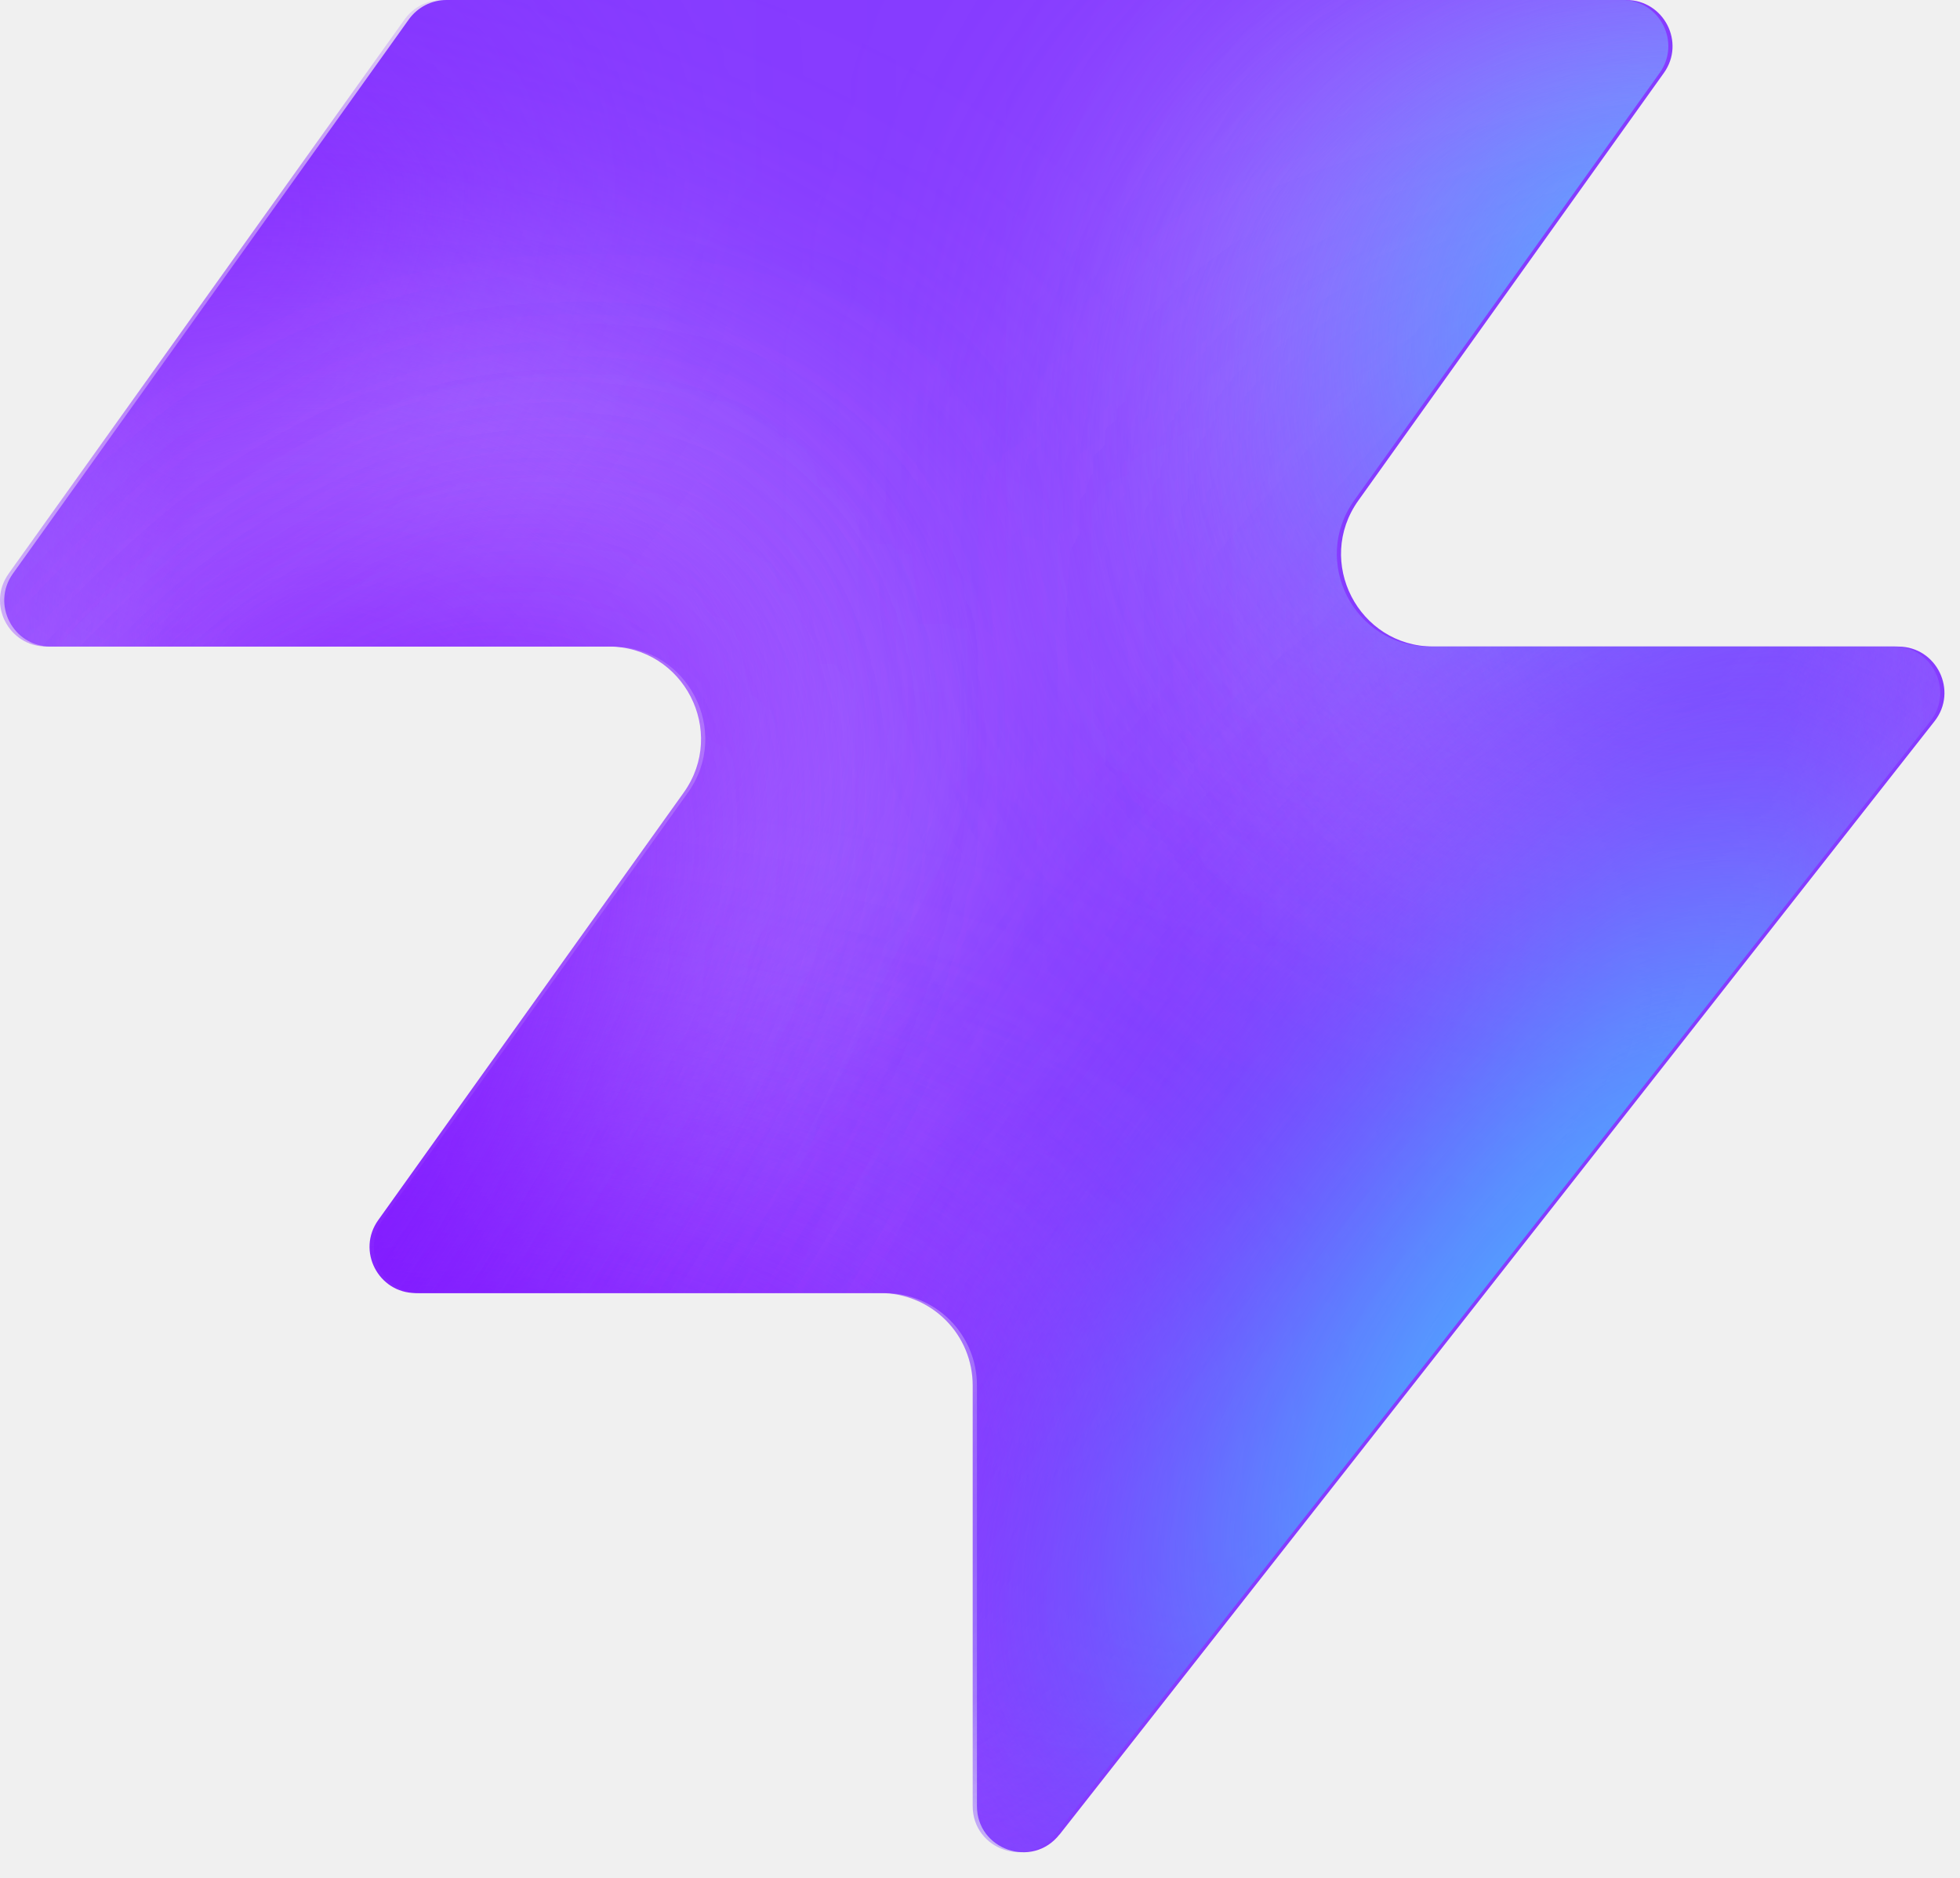
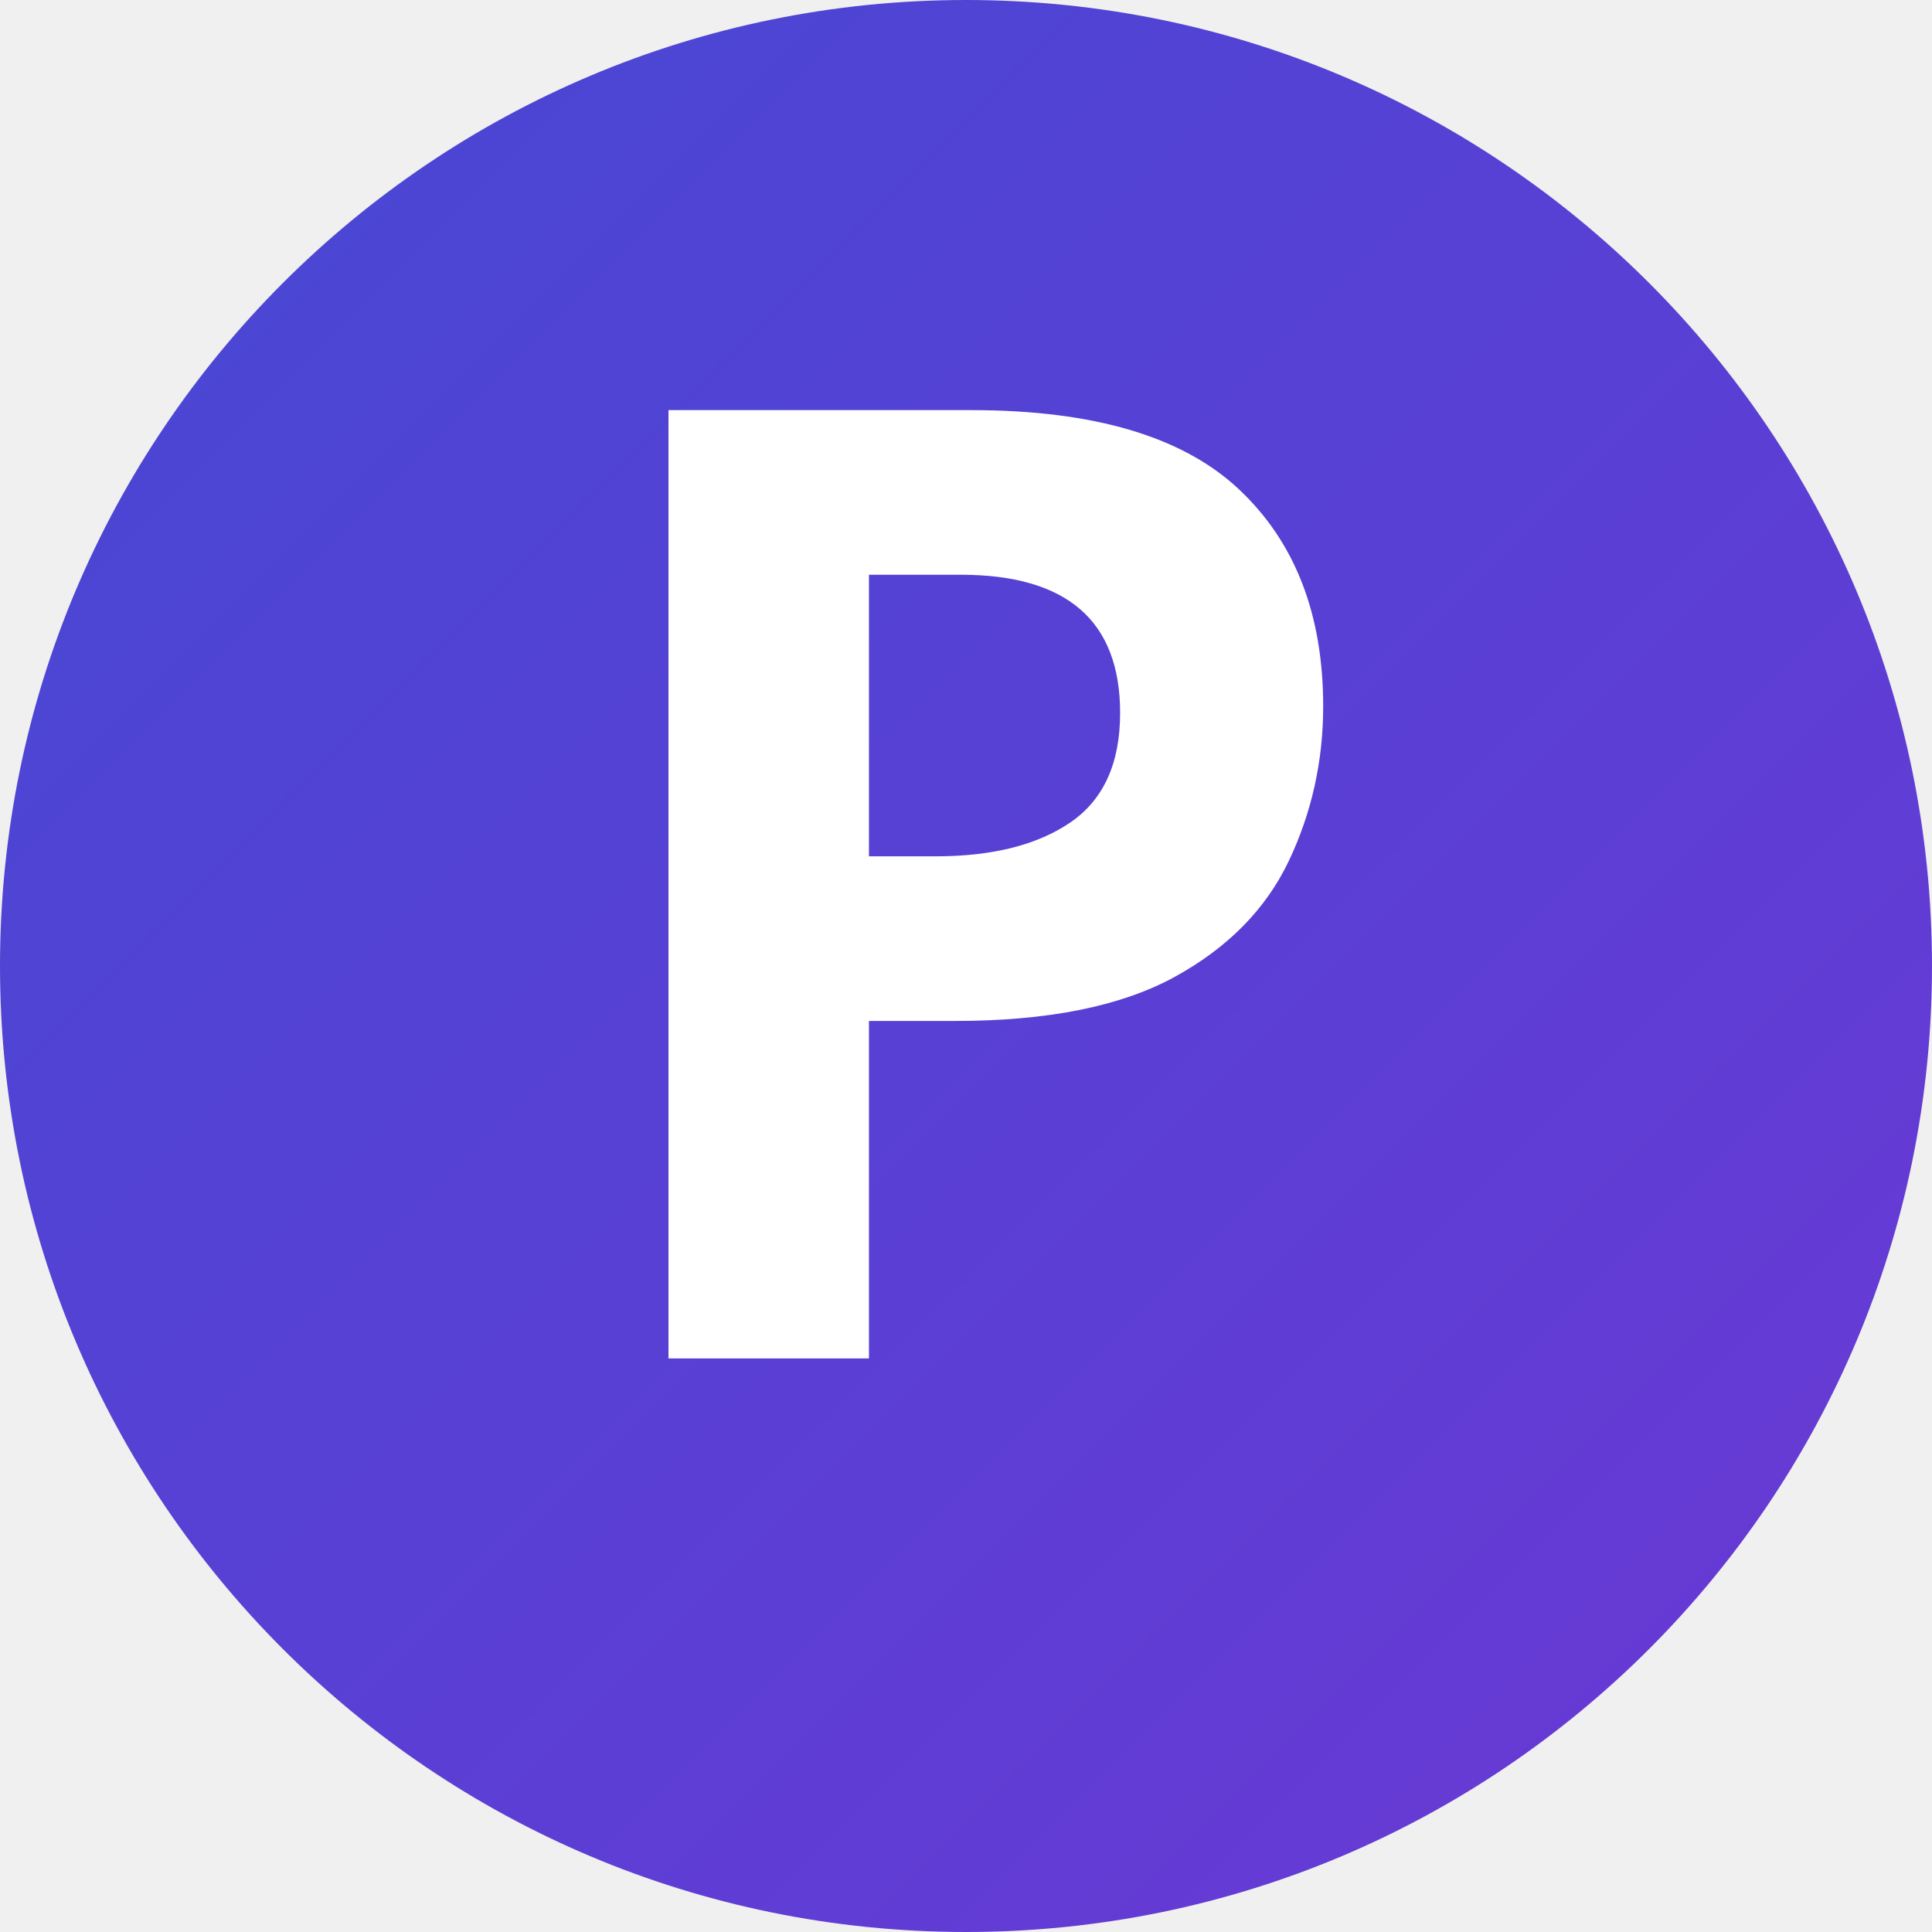
- <svg xmlns="http://www.w3.org/2000/svg" width="48" height="46" fill="none" viewBox="0 0 48 46">
-   <path fill="#863bff" d="M25.946 44.938c-.664.845-2.021.375-2.021-.698V33.937a2.26 2.26 0 0 0-2.262-2.262H10.287c-.92 0-1.456-1.04-.92-1.788l7.48-10.471c1.07-1.497 0-3.578-1.842-3.578H1.237c-.92 0-1.456-1.04-.92-1.788L10.013.474c.214-.297.556-.474.92-.474h28.894c.92 0 1.456 1.04.92 1.788l-7.48 10.471c-1.07 1.498 0 3.579 1.842 3.579h11.377c.943 0 1.473 1.088.89 1.83L25.947 44.94z" style="fill:#863bff;fill:color(display-p3 .525 .23 1);fill-opacity:1" />
-   <mask id="a" width="48" height="46" x="0" y="0" maskUnits="userSpaceOnUse" style="mask-type:alpha">
-     <path fill="#000" d="M25.842 44.938c-.664.844-2.021.375-2.021-.698V33.937a2.26 2.26 0 0 0-2.262-2.262H10.183c-.92 0-1.456-1.04-.92-1.788l7.48-10.471c1.07-1.498 0-3.579-1.842-3.579H1.133c-.92 0-1.456-1.04-.92-1.787L9.91.473c.214-.297.556-.474.92-.474h28.894c.92 0 1.456 1.04.92 1.788l-7.48 10.471c-1.07 1.498 0 3.578 1.842 3.578h11.377c.943 0 1.473 1.088.89 1.832L25.843 44.94z" style="fill:#000;fill-opacity:1" />
-   </mask>
-   <g mask="url(#a)">
-     <g filter="url(#b)">
-       <ellipse cx="5.508" cy="14.704" fill="#ede6ff" rx="5.508" ry="14.704" style="fill:#ede6ff;fill:color(display-p3 .927 .903 1);fill-opacity:1" transform="matrix(.00324 1 1 -.00324 -4.47 31.516)" />
-     </g>
-     <g filter="url(#c)">
-       <ellipse cx="10.399" cy="29.851" fill="#ede6ff" rx="10.399" ry="29.851" style="fill:#ede6ff;fill:color(display-p3 .927 .903 1);fill-opacity:1" transform="matrix(.00324 1 1 -.00324 -39.328 7.883)" />
-     </g>
-     <g filter="url(#d)">
-       <ellipse cx="5.508" cy="30.487" fill="#7e14ff" rx="5.508" ry="30.487" style="fill:#7e14ff;fill:color(display-p3 .492 .077 1);fill-opacity:1" transform="rotate(89.814 -25.913 -14.639)scale(1 -1)" />
-     </g>
-     <g filter="url(#e)">
-       <ellipse cx="5.508" cy="30.599" fill="#7e14ff" rx="5.508" ry="30.599" style="fill:#7e14ff;fill:color(display-p3 .492 .077 1);fill-opacity:1" transform="rotate(89.814 -32.644 -3.334)scale(1 -1)" />
-     </g>
-     <g filter="url(#f)">
-       <ellipse cx="5.508" cy="30.599" fill="#7e14ff" rx="5.508" ry="30.599" style="fill:#7e14ff;fill:color(display-p3 .492 .077 1);fill-opacity:1" transform="matrix(.00324 1 1 -.00324 -34.34 30.47)" />
-     </g>
-     <g filter="url(#g)">
-       <ellipse cx="14.072" cy="22.078" fill="#ede6ff" rx="14.072" ry="22.078" style="fill:#ede6ff;fill:color(display-p3 .927 .903 1);fill-opacity:1" transform="rotate(93.35 24.506 48.493)scale(-1 1)" />
-     </g>
-     <g filter="url(#h)">
-       <ellipse cx="3.47" cy="21.501" fill="#7e14ff" rx="3.47" ry="21.501" style="fill:#7e14ff;fill:color(display-p3 .492 .077 1);fill-opacity:1" transform="rotate(89.009 28.708 47.59)scale(-1 1)" />
-     </g>
-     <g filter="url(#i)">
-       <ellipse cx="3.47" cy="21.501" fill="#7e14ff" rx="3.47" ry="21.501" style="fill:#7e14ff;fill:color(display-p3 .492 .077 1);fill-opacity:1" transform="rotate(89.009 28.708 47.59)scale(-1 1)" />
-     </g>
-     <g filter="url(#j)">
-       <ellipse cx=".387" cy="8.972" fill="#7e14ff" rx="4.407" ry="29.108" style="fill:#7e14ff;fill:color(display-p3 .492 .077 1);fill-opacity:1" transform="rotate(39.51 .387 8.972)" />
-     </g>
-     <g filter="url(#k)">
-       <ellipse cx="47.523" cy="-6.092" fill="#7e14ff" rx="4.407" ry="29.108" style="fill:#7e14ff;fill:color(display-p3 .492 .077 1);fill-opacity:1" transform="rotate(37.892 47.523 -6.092)" />
-     </g>
-     <g filter="url(#l)">
-       <ellipse cx="41.412" cy="6.333" fill="#47bfff" rx="5.971" ry="9.665" style="fill:#47bfff;fill:color(display-p3 .28 .748 1);fill-opacity:1" transform="rotate(37.892 41.412 6.333)" />
-     </g>
-     <g filter="url(#m)">
-       <ellipse cx="-1.879" cy="38.332" fill="#7e14ff" rx="4.407" ry="29.108" style="fill:#7e14ff;fill:color(display-p3 .492 .077 1);fill-opacity:1" transform="rotate(37.892 -1.88 38.332)" />
-     </g>
-     <g filter="url(#n)">
-       <ellipse cx="-1.879" cy="38.332" fill="#7e14ff" rx="4.407" ry="29.108" style="fill:#7e14ff;fill:color(display-p3 .492 .077 1);fill-opacity:1" transform="rotate(37.892 -1.88 38.332)" />
-     </g>
-     <g filter="url(#o)">
-       <ellipse cx="35.651" cy="29.907" fill="#7e14ff" rx="4.407" ry="29.108" style="fill:#7e14ff;fill:color(display-p3 .492 .077 1);fill-opacity:1" transform="rotate(37.892 35.651 29.907)" />
-     </g>
-     <g filter="url(#p)">
-       <ellipse cx="38.418" cy="32.4" fill="#47bfff" rx="5.971" ry="15.297" style="fill:#47bfff;fill:color(display-p3 .28 .748 1);fill-opacity:1" transform="rotate(37.892 38.418 32.4)" />
-     </g>
-   </g>
+ <svg xmlns="http://www.w3.org/2000/svg" width="128" height="128" viewBox="0 0 128 128" fill="none">
  <defs>
-     <filter id="b" width="60.045" height="41.654" x="-19.77" y="16.149" color-interpolation-filters="sRGB" filterUnits="userSpaceOnUse">
-       <feFlood flood-opacity="0" result="BackgroundImageFix" />
-       <feBlend in="SourceGraphic" in2="BackgroundImageFix" result="shape" />
-       <feGaussianBlur result="effect1_foregroundBlur_2002_17158" stdDeviation="7.659" />
-     </filter>
-     <filter id="c" width="90.34" height="51.437" x="-54.613" y="-7.533" color-interpolation-filters="sRGB" filterUnits="userSpaceOnUse">
-       <feFlood flood-opacity="0" result="BackgroundImageFix" />
-       <feBlend in="SourceGraphic" in2="BackgroundImageFix" result="shape" />
-       <feGaussianBlur result="effect1_foregroundBlur_2002_17158" stdDeviation="7.659" />
-     </filter>
-     <filter id="d" width="79.355" height="29.4" x="-49.64" y="2.03" color-interpolation-filters="sRGB" filterUnits="userSpaceOnUse">
-       <feFlood flood-opacity="0" result="BackgroundImageFix" />
-       <feBlend in="SourceGraphic" in2="BackgroundImageFix" result="shape" />
-       <feGaussianBlur result="effect1_foregroundBlur_2002_17158" stdDeviation="4.596" />
-     </filter>
-     <filter id="e" width="79.579" height="29.4" x="-45.045" y="20.029" color-interpolation-filters="sRGB" filterUnits="userSpaceOnUse">
-       <feFlood flood-opacity="0" result="BackgroundImageFix" />
-       <feBlend in="SourceGraphic" in2="BackgroundImageFix" result="shape" />
-       <feGaussianBlur result="effect1_foregroundBlur_2002_17158" stdDeviation="4.596" />
-     </filter>
-     <filter id="f" width="79.579" height="29.4" x="-43.513" y="21.178" color-interpolation-filters="sRGB" filterUnits="userSpaceOnUse">
-       <feFlood flood-opacity="0" result="BackgroundImageFix" />
-       <feBlend in="SourceGraphic" in2="BackgroundImageFix" result="shape" />
-       <feGaussianBlur result="effect1_foregroundBlur_2002_17158" stdDeviation="4.596" />
-     </filter>
-     <filter id="g" width="74.749" height="58.852" x="15.756" y="-17.901" color-interpolation-filters="sRGB" filterUnits="userSpaceOnUse">
-       <feFlood flood-opacity="0" result="BackgroundImageFix" />
-       <feBlend in="SourceGraphic" in2="BackgroundImageFix" result="shape" />
-       <feGaussianBlur result="effect1_foregroundBlur_2002_17158" stdDeviation="7.659" />
-     </filter>
-     <filter id="h" width="61.377" height="25.362" x="23.548" y="2.284" color-interpolation-filters="sRGB" filterUnits="userSpaceOnUse">
-       <feFlood flood-opacity="0" result="BackgroundImageFix" />
-       <feBlend in="SourceGraphic" in2="BackgroundImageFix" result="shape" />
-       <feGaussianBlur result="effect1_foregroundBlur_2002_17158" stdDeviation="4.596" />
-     </filter>
-     <filter id="i" width="61.377" height="25.362" x="23.548" y="2.284" color-interpolation-filters="sRGB" filterUnits="userSpaceOnUse">
-       <feFlood flood-opacity="0" result="BackgroundImageFix" />
-       <feBlend in="SourceGraphic" in2="BackgroundImageFix" result="shape" />
-       <feGaussianBlur result="effect1_foregroundBlur_2002_17158" stdDeviation="4.596" />
-     </filter>
-     <filter id="j" width="56.045" height="63.649" x="-27.636" y="-22.853" color-interpolation-filters="sRGB" filterUnits="userSpaceOnUse">
-       <feFlood flood-opacity="0" result="BackgroundImageFix" />
-       <feBlend in="SourceGraphic" in2="BackgroundImageFix" result="shape" />
-       <feGaussianBlur result="effect1_foregroundBlur_2002_17158" stdDeviation="4.596" />
-     </filter>
-     <filter id="k" width="54.814" height="64.646" x="20.116" y="-38.415" color-interpolation-filters="sRGB" filterUnits="userSpaceOnUse">
-       <feFlood flood-opacity="0" result="BackgroundImageFix" />
-       <feBlend in="SourceGraphic" in2="BackgroundImageFix" result="shape" />
-       <feGaussianBlur result="effect1_foregroundBlur_2002_17158" stdDeviation="4.596" />
-     </filter>
-     <filter id="l" width="33.541" height="35.313" x="24.641" y="-11.323" color-interpolation-filters="sRGB" filterUnits="userSpaceOnUse">
-       <feFlood flood-opacity="0" result="BackgroundImageFix" />
-       <feBlend in="SourceGraphic" in2="BackgroundImageFix" result="shape" />
-       <feGaussianBlur result="effect1_foregroundBlur_2002_17158" stdDeviation="4.596" />
-     </filter>
-     <filter id="m" width="54.814" height="64.646" x="-29.286" y="6.009" color-interpolation-filters="sRGB" filterUnits="userSpaceOnUse">
-       <feFlood flood-opacity="0" result="BackgroundImageFix" />
-       <feBlend in="SourceGraphic" in2="BackgroundImageFix" result="shape" />
-       <feGaussianBlur result="effect1_foregroundBlur_2002_17158" stdDeviation="4.596" />
-     </filter>
-     <filter id="n" width="54.814" height="64.646" x="-29.286" y="6.009" color-interpolation-filters="sRGB" filterUnits="userSpaceOnUse">
-       <feFlood flood-opacity="0" result="BackgroundImageFix" />
-       <feBlend in="SourceGraphic" in2="BackgroundImageFix" result="shape" />
-       <feGaussianBlur result="effect1_foregroundBlur_2002_17158" stdDeviation="4.596" />
-     </filter>
-     <filter id="o" width="54.814" height="64.646" x="8.244" y="-2.416" color-interpolation-filters="sRGB" filterUnits="userSpaceOnUse">
-       <feFlood flood-opacity="0" result="BackgroundImageFix" />
-       <feBlend in="SourceGraphic" in2="BackgroundImageFix" result="shape" />
-       <feGaussianBlur result="effect1_foregroundBlur_2002_17158" stdDeviation="4.596" />
-     </filter>
-     <filter id="p" width="39.409" height="43.623" x="18.713" y="10.588" color-interpolation-filters="sRGB" filterUnits="userSpaceOnUse">
-       <feFlood flood-opacity="0" result="BackgroundImageFix" />
-       <feBlend in="SourceGraphic" in2="BackgroundImageFix" result="shape" />
-       <feGaussianBlur result="effect1_foregroundBlur_2002_17158" stdDeviation="4.596" />
-     </filter>
+     <linearGradient id="gradientP" x1="0%" y1="0%" x2="100%" y2="100%">
+       <stop offset="0%" style="stop-color:#4648d4;stop-opacity:1" />
+       <stop offset="100%" style="stop-color:#6b38d4;stop-opacity:1" />
+     </linearGradient>
  </defs>
+   <circle cx="64" cy="64" r="64" fill="url(#gradientP)" />
+   <text x="64" y="90" font-size="88" font-weight="700" font-family="'Space Grotesk', system-ui, sans-serif" fill="white" text-anchor="middle">P</text>
</svg>
